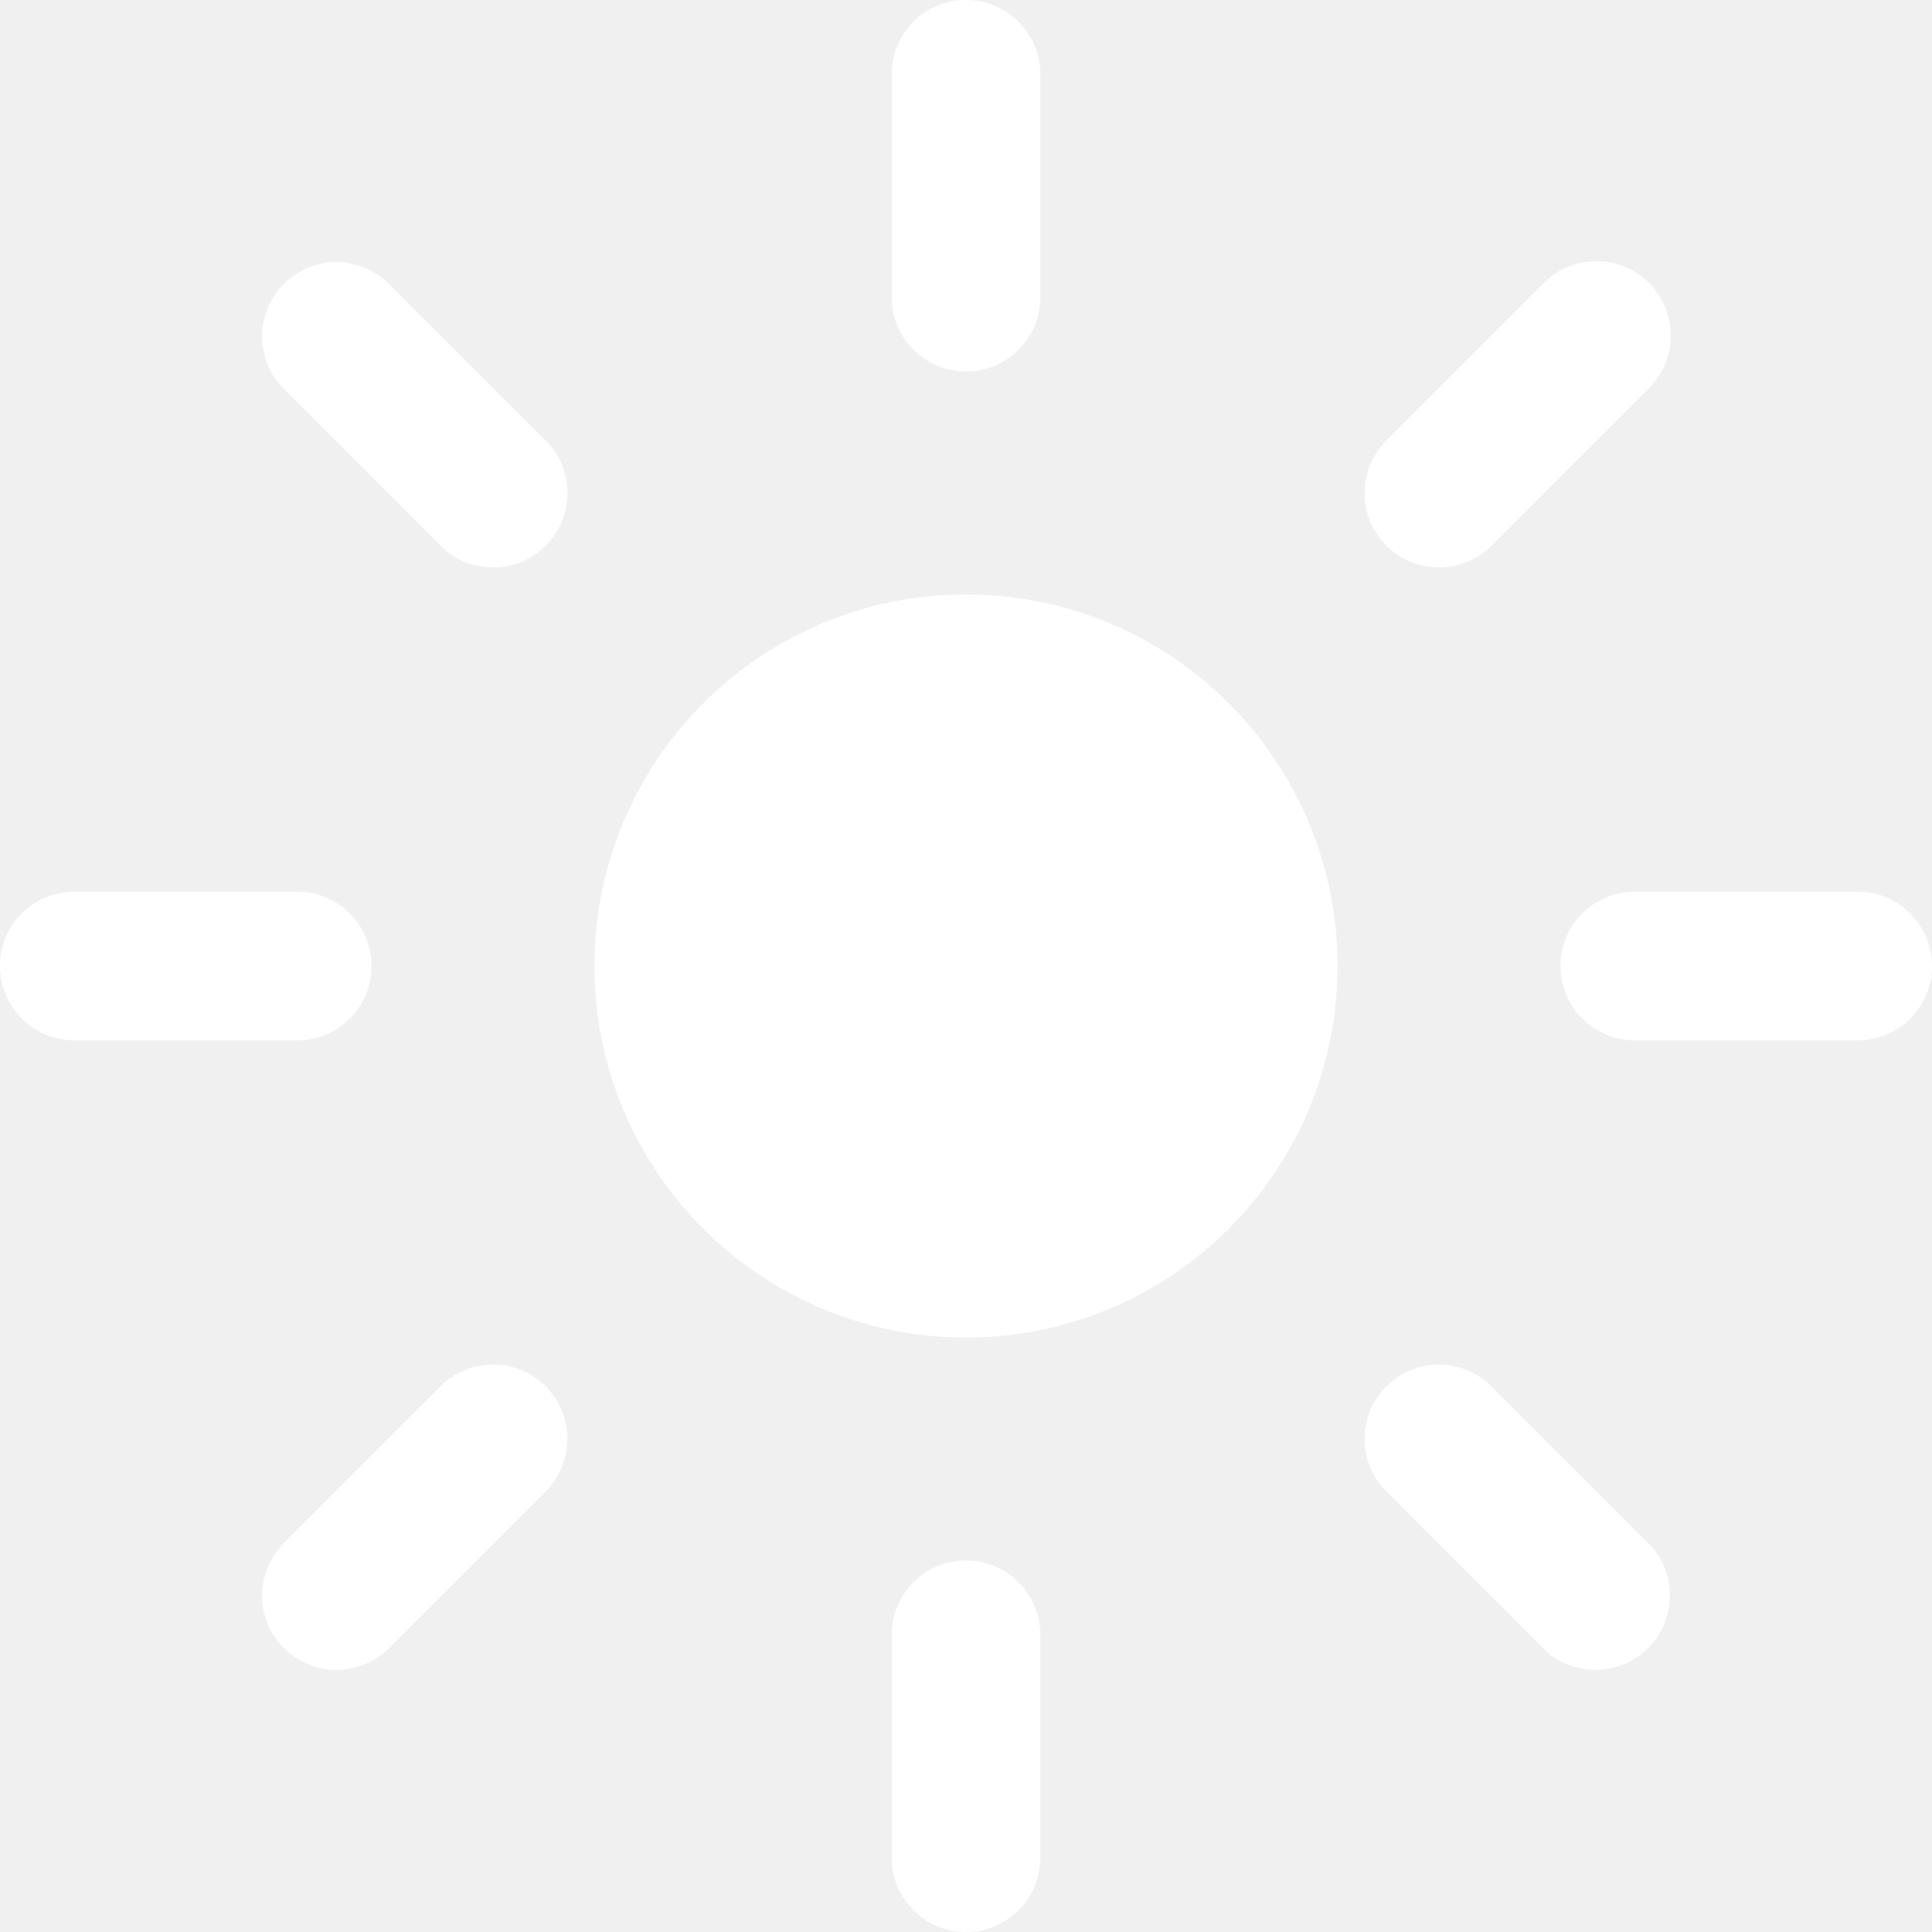
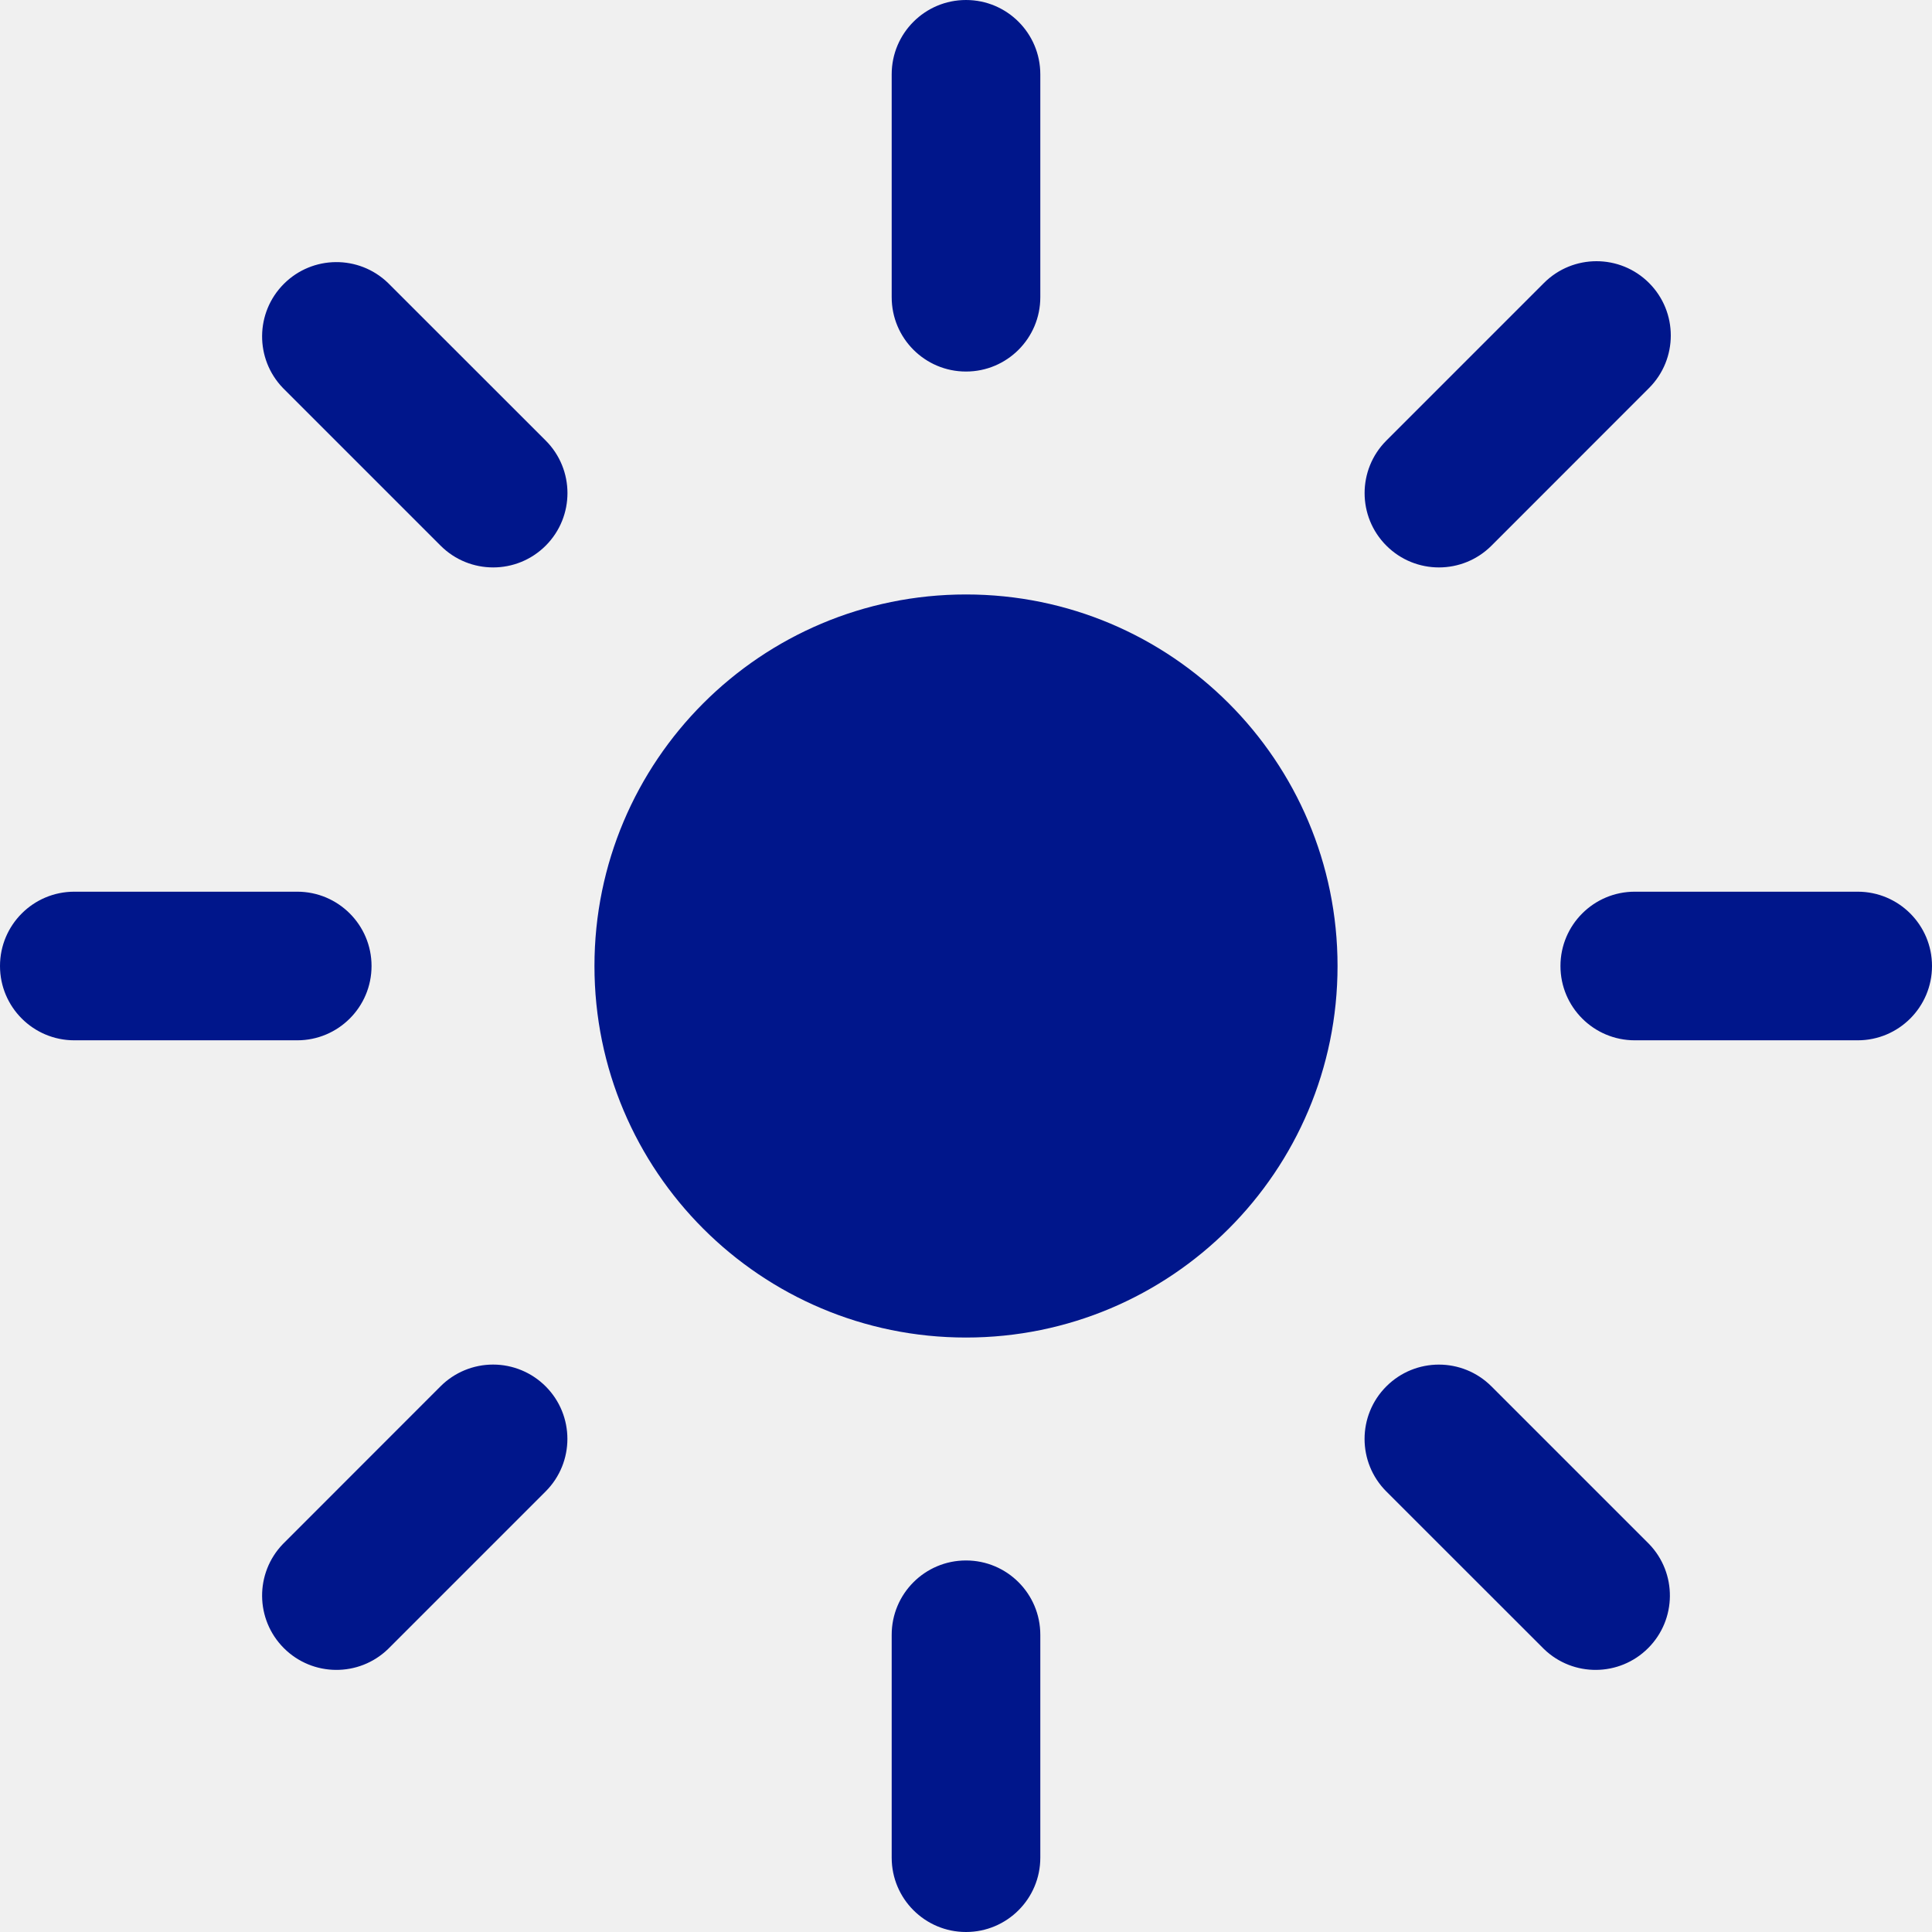
<svg xmlns="http://www.w3.org/2000/svg" width="26" height="26">
-   <path fill="#FFF" fill-rule="evenodd" d="M13 21a1 1 0 011 1v3a1 1 0 11-2 0v-3a1 1 0 011-1zm-5.657-2.343a1 1 0 010 1.414l-2.121 2.121a1 1 0 01-1.414-1.414l2.12-2.121a1 1 0 011.415 0zm12.728 0l2.121 2.121a1 1 0 01-1.414 1.414l-2.121-2.12a1 1 0 011.414-1.415zM13 8a5 5 0 110 10 5 5 0 010-10zm12 4a1 1 0 110 2h-3a1 1 0 110-2h3zM4 12a1 1 0 110 2H1a1 1 0 110-2h3zm18.192-8.192a1 1 0 010 1.414l-2.12 2.121a1 1 0 01-1.415-1.414l2.121-2.121a1 1 0 011.414 0zm-16.97 0l2.121 2.12A1 1 0 015.93 7.344L3.808 5.222a1 1 0 011.414-1.414zM13 0a1 1 0 011 1v3a1 1 0 11-2 0V1a1 1 0 011-1z" />
+   <path fill="#00168B" fill-rule="evenodd" d="M13 21a1 1 0 011 1v3a1 1 0 11-2 0v-3a1 1 0 011-1zm-5.657-2.343a1 1 0 010 1.414l-2.121 2.121a1 1 0 01-1.414-1.414l2.12-2.121a1 1 0 011.415 0zm12.728 0l2.121 2.121a1 1 0 01-1.414 1.414l-2.121-2.12a1 1 0 011.414-1.415zM13 8a5 5 0 110 10 5 5 0 010-10zm12 4a1 1 0 110 2h-3a1 1 0 110-2h3zM4 12a1 1 0 110 2H1a1 1 0 110-2h3zm18.192-8.192a1 1 0 010 1.414l-2.12 2.121a1 1 0 01-1.415-1.414l2.121-2.121a1 1 0 011.414 0zm-16.97 0l2.121 2.12A1 1 0 015.93 7.344L3.808 5.222a1 1 0 011.414-1.414zM13 0a1 1 0 011 1v3a1 1 0 11-2 0V1a1 1 0 011-1z" />
</svg>
